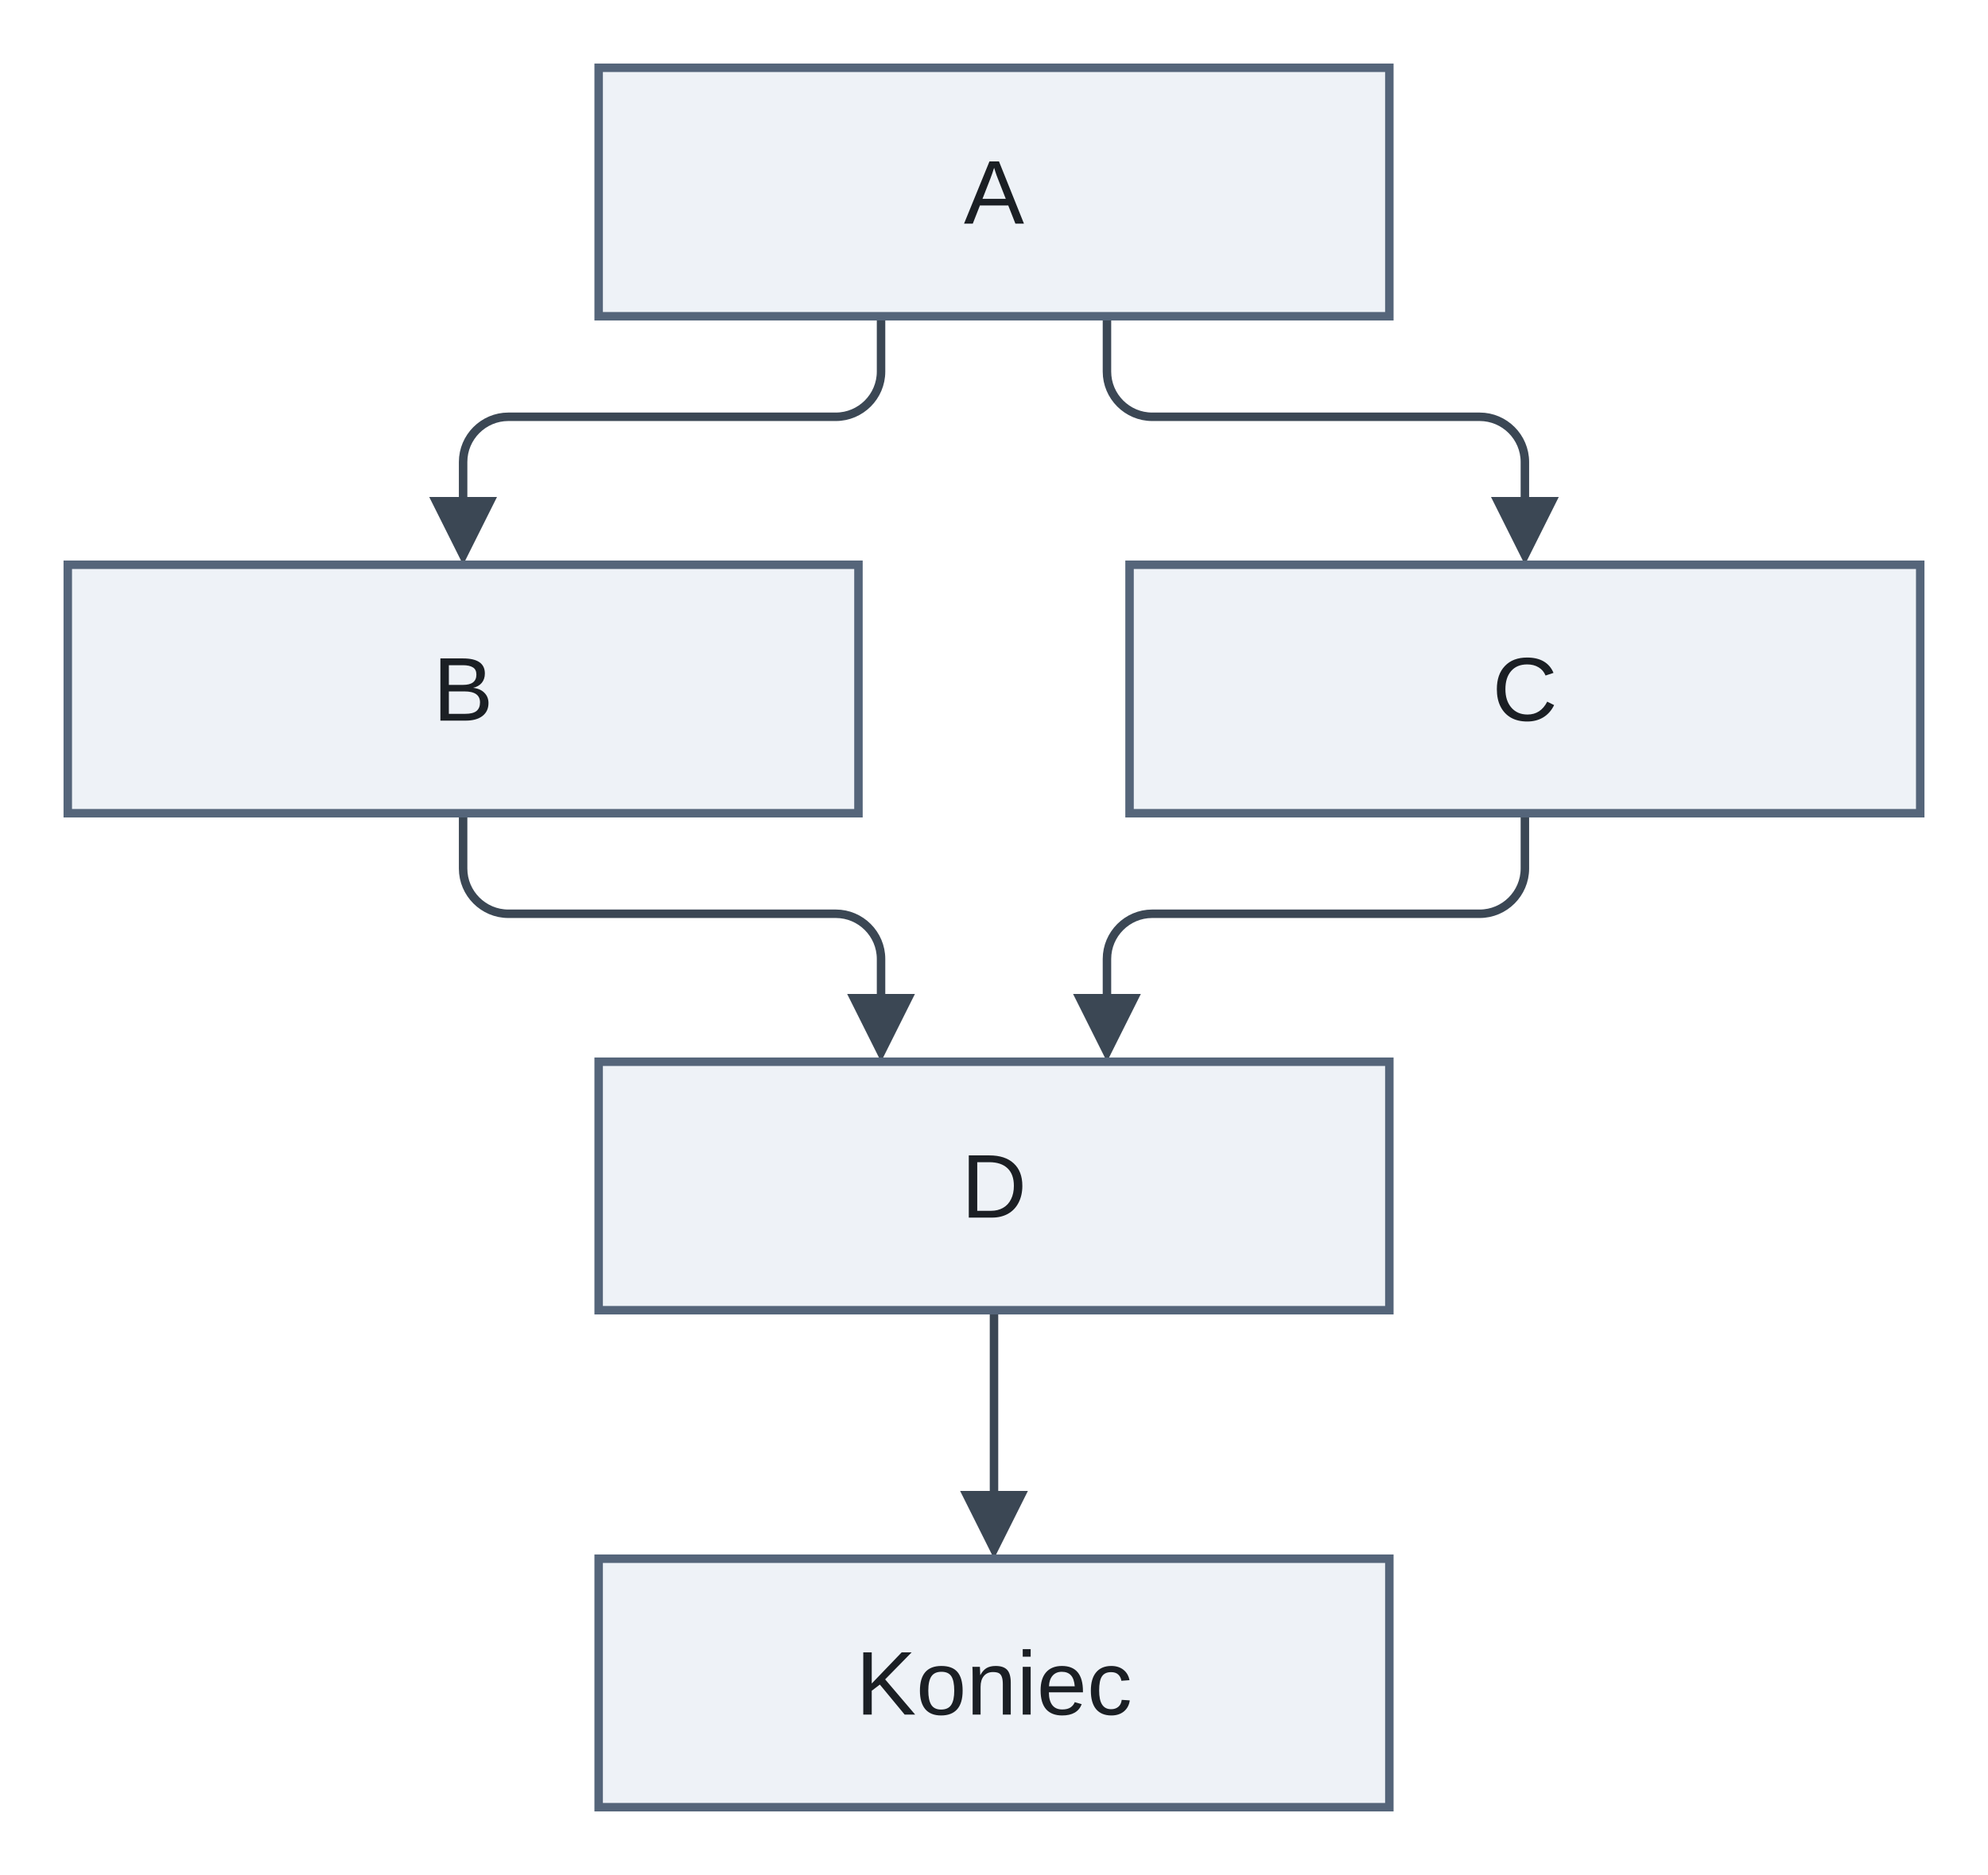
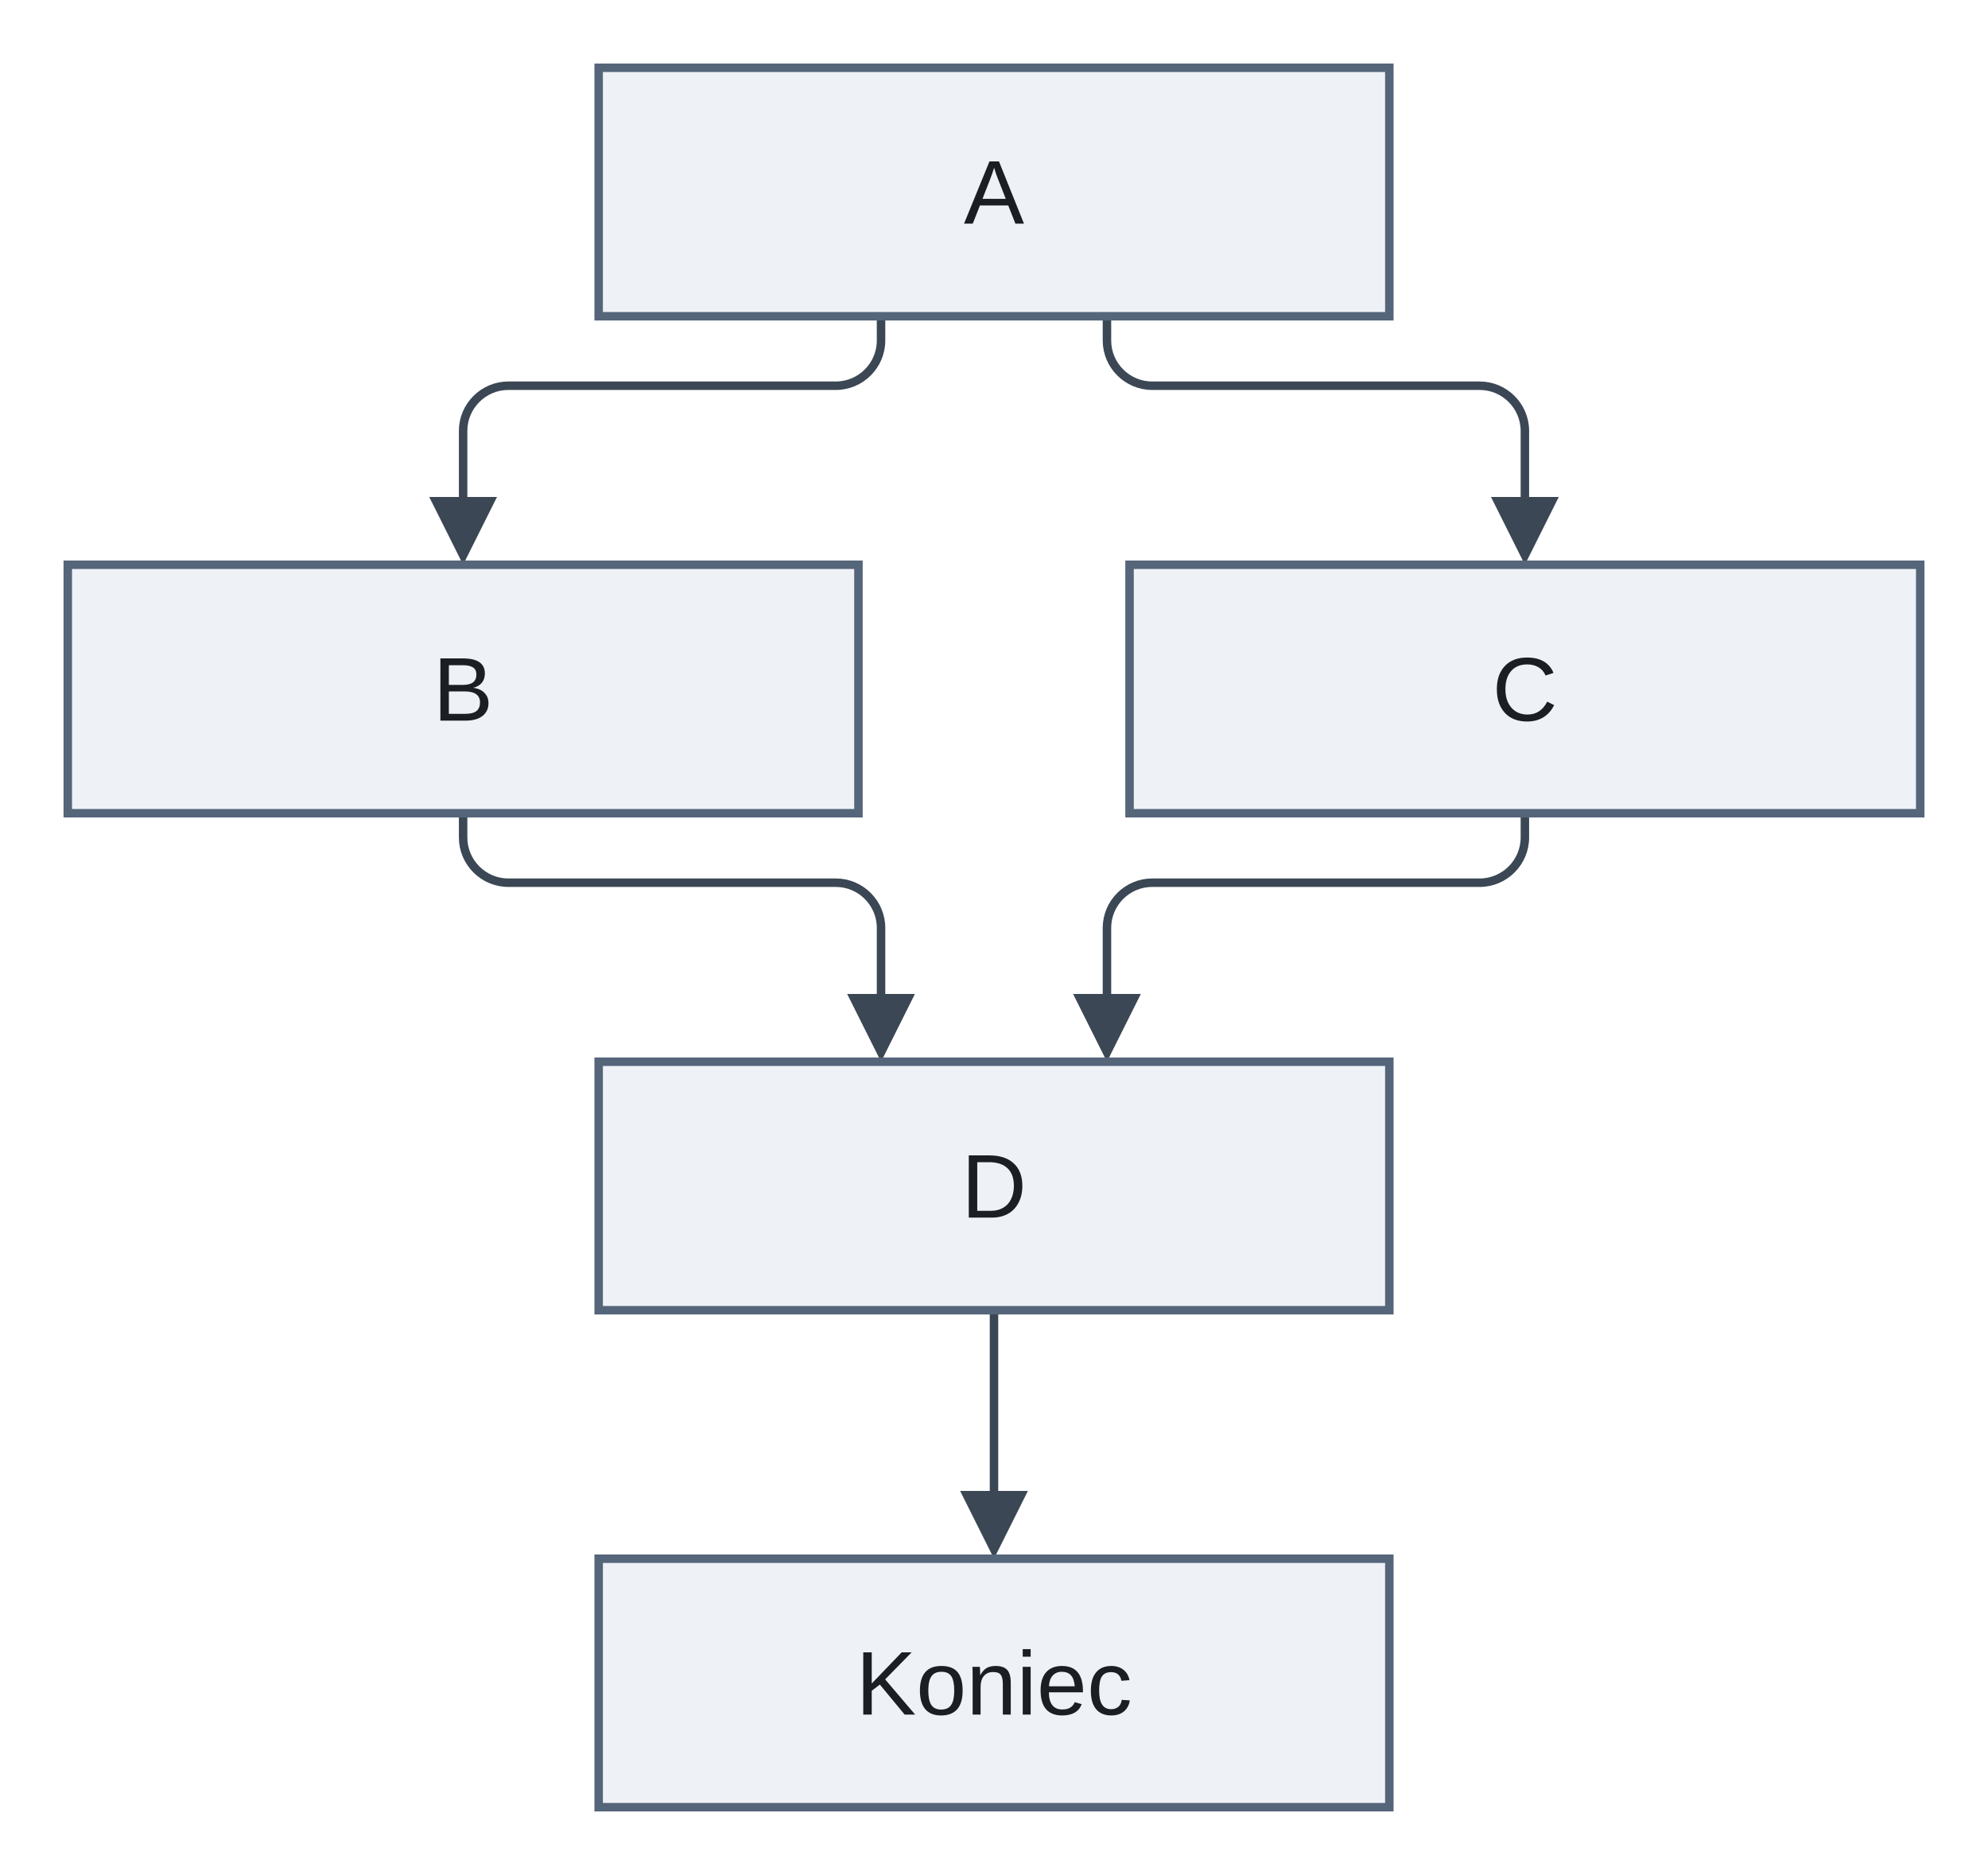
<svg xmlns="http://www.w3.org/2000/svg" version="1.1" width="352" height="332" viewBox="-12 -12 352 332" role="img" font-family="Arimo, Arial, 'Liberation Sans', sans-serif" font-size="16">
-   <path class="edge" d="M144 44 L144 53.8 C144 58.2 140.4 61.8 136 61.8 L78 61.8 C73.6 61.8 70 65.4 70 69.8 L70 79.6" fill="none" stroke="#3b4754" stroke-width="1.5" />
-   <path class="edge" d="M184 44 L184 53.8 C184 58.2 187.6 61.8 192 61.8 L250 61.8 C254.4 61.8 258 65.4 258 69.8 L258 79.6" fill="none" stroke="#3b4754" stroke-width="1.5" />
-   <path class="edge" d="M70 132 L70 141.8 C70 146.2 73.6 149.8 78 149.8 L136 149.8 C140.4 149.8 144 153.4 144 157.8 L144 167.6" fill="none" stroke="#3b4754" stroke-width="1.5" />
-   <path class="edge" d="M258 132 L258 141.8 C258 146.2 254.4 149.8 250 149.8 L192 149.8 C187.6 149.8 184 153.4 184 157.8 L184 167.6" fill="none" stroke="#3b4754" stroke-width="1.5" />
+   <path class="edge" d="M144 44 L144 48.3 C144 52.7 140.4 56.3 136 56.3 L78 56.3 C73.6 56.3 70 59.9 70 64.3 L70 79.6" fill="none" stroke="#3b4754" stroke-width="1.5" />
+   <path class="edge" d="M184 44 L184 48.3 C184 52.7 187.6 56.3 192 56.3 L250 56.3 C254.4 56.3 258 59.9 258 64.3 L258 79.6" fill="none" stroke="#3b4754" stroke-width="1.5" />
+   <path class="edge" d="M70 132 L70 136.3 C70 140.7 73.6 144.3 78 144.3 L136 144.3 C140.4 144.3 144 147.9 144 152.3 L144 167.6" fill="none" stroke="#3b4754" stroke-width="1.5" />
+   <path class="edge" d="M258 132 L258 136.3 C258 140.7 254.4 144.3 250 144.3 L192 144.3 C187.6 144.3 184 147.9 184 152.3 L184 167.6" fill="none" stroke="#3b4754" stroke-width="1.5" />
  <path class="edge" d="M164 220 L164 255.6" fill="none" stroke="#3b4754" stroke-width="1.5" />
  <polygon class="arrowhead" points="70,88 64,76 76,76" fill="#3b4754" />
  <polygon class="arrowhead" points="258,88 252,76 264,76" fill="#3b4754" />
  <polygon class="arrowhead" points="144,176 138,164 150,164" fill="#3b4754" />
  <polygon class="arrowhead" points="184,176 178,164 190,164" fill="#3b4754" />
  <polygon class="arrowhead" points="164,264 158,252 170,252" fill="#3b4754" />
  <rect class="node" x="94" y="0" width="140" height="44" fill="#eef2f7" stroke="#55657a" stroke-width="1.5" />
  <rect class="node" x="0" y="88" width="140" height="44" fill="#eef2f7" stroke="#55657a" stroke-width="1.5" />
  <rect class="node" x="188" y="88" width="140" height="44" fill="#eef2f7" stroke="#55657a" stroke-width="1.5" />
  <rect class="node" x="94" y="176" width="140" height="44" fill="#eef2f7" stroke="#55657a" stroke-width="1.5" />
  <rect class="node" x="94" y="264" width="140" height="44" fill="#eef2f7" stroke="#55657a" stroke-width="1.5" />
  <text class="node-label" x="164" y="27.6" text-anchor="middle" fill="#1b1f24">A</text>
  <text class="node-label" x="70" y="115.6" text-anchor="middle" fill="#1b1f24">B</text>
  <text class="node-label" x="258" y="115.6" text-anchor="middle" fill="#1b1f24">C</text>
  <text class="node-label" x="164" y="203.6" text-anchor="middle" fill="#1b1f24">D</text>
  <text class="node-label" x="164" y="291.6" text-anchor="middle" fill="#1b1f24">Koniec</text>
</svg>
